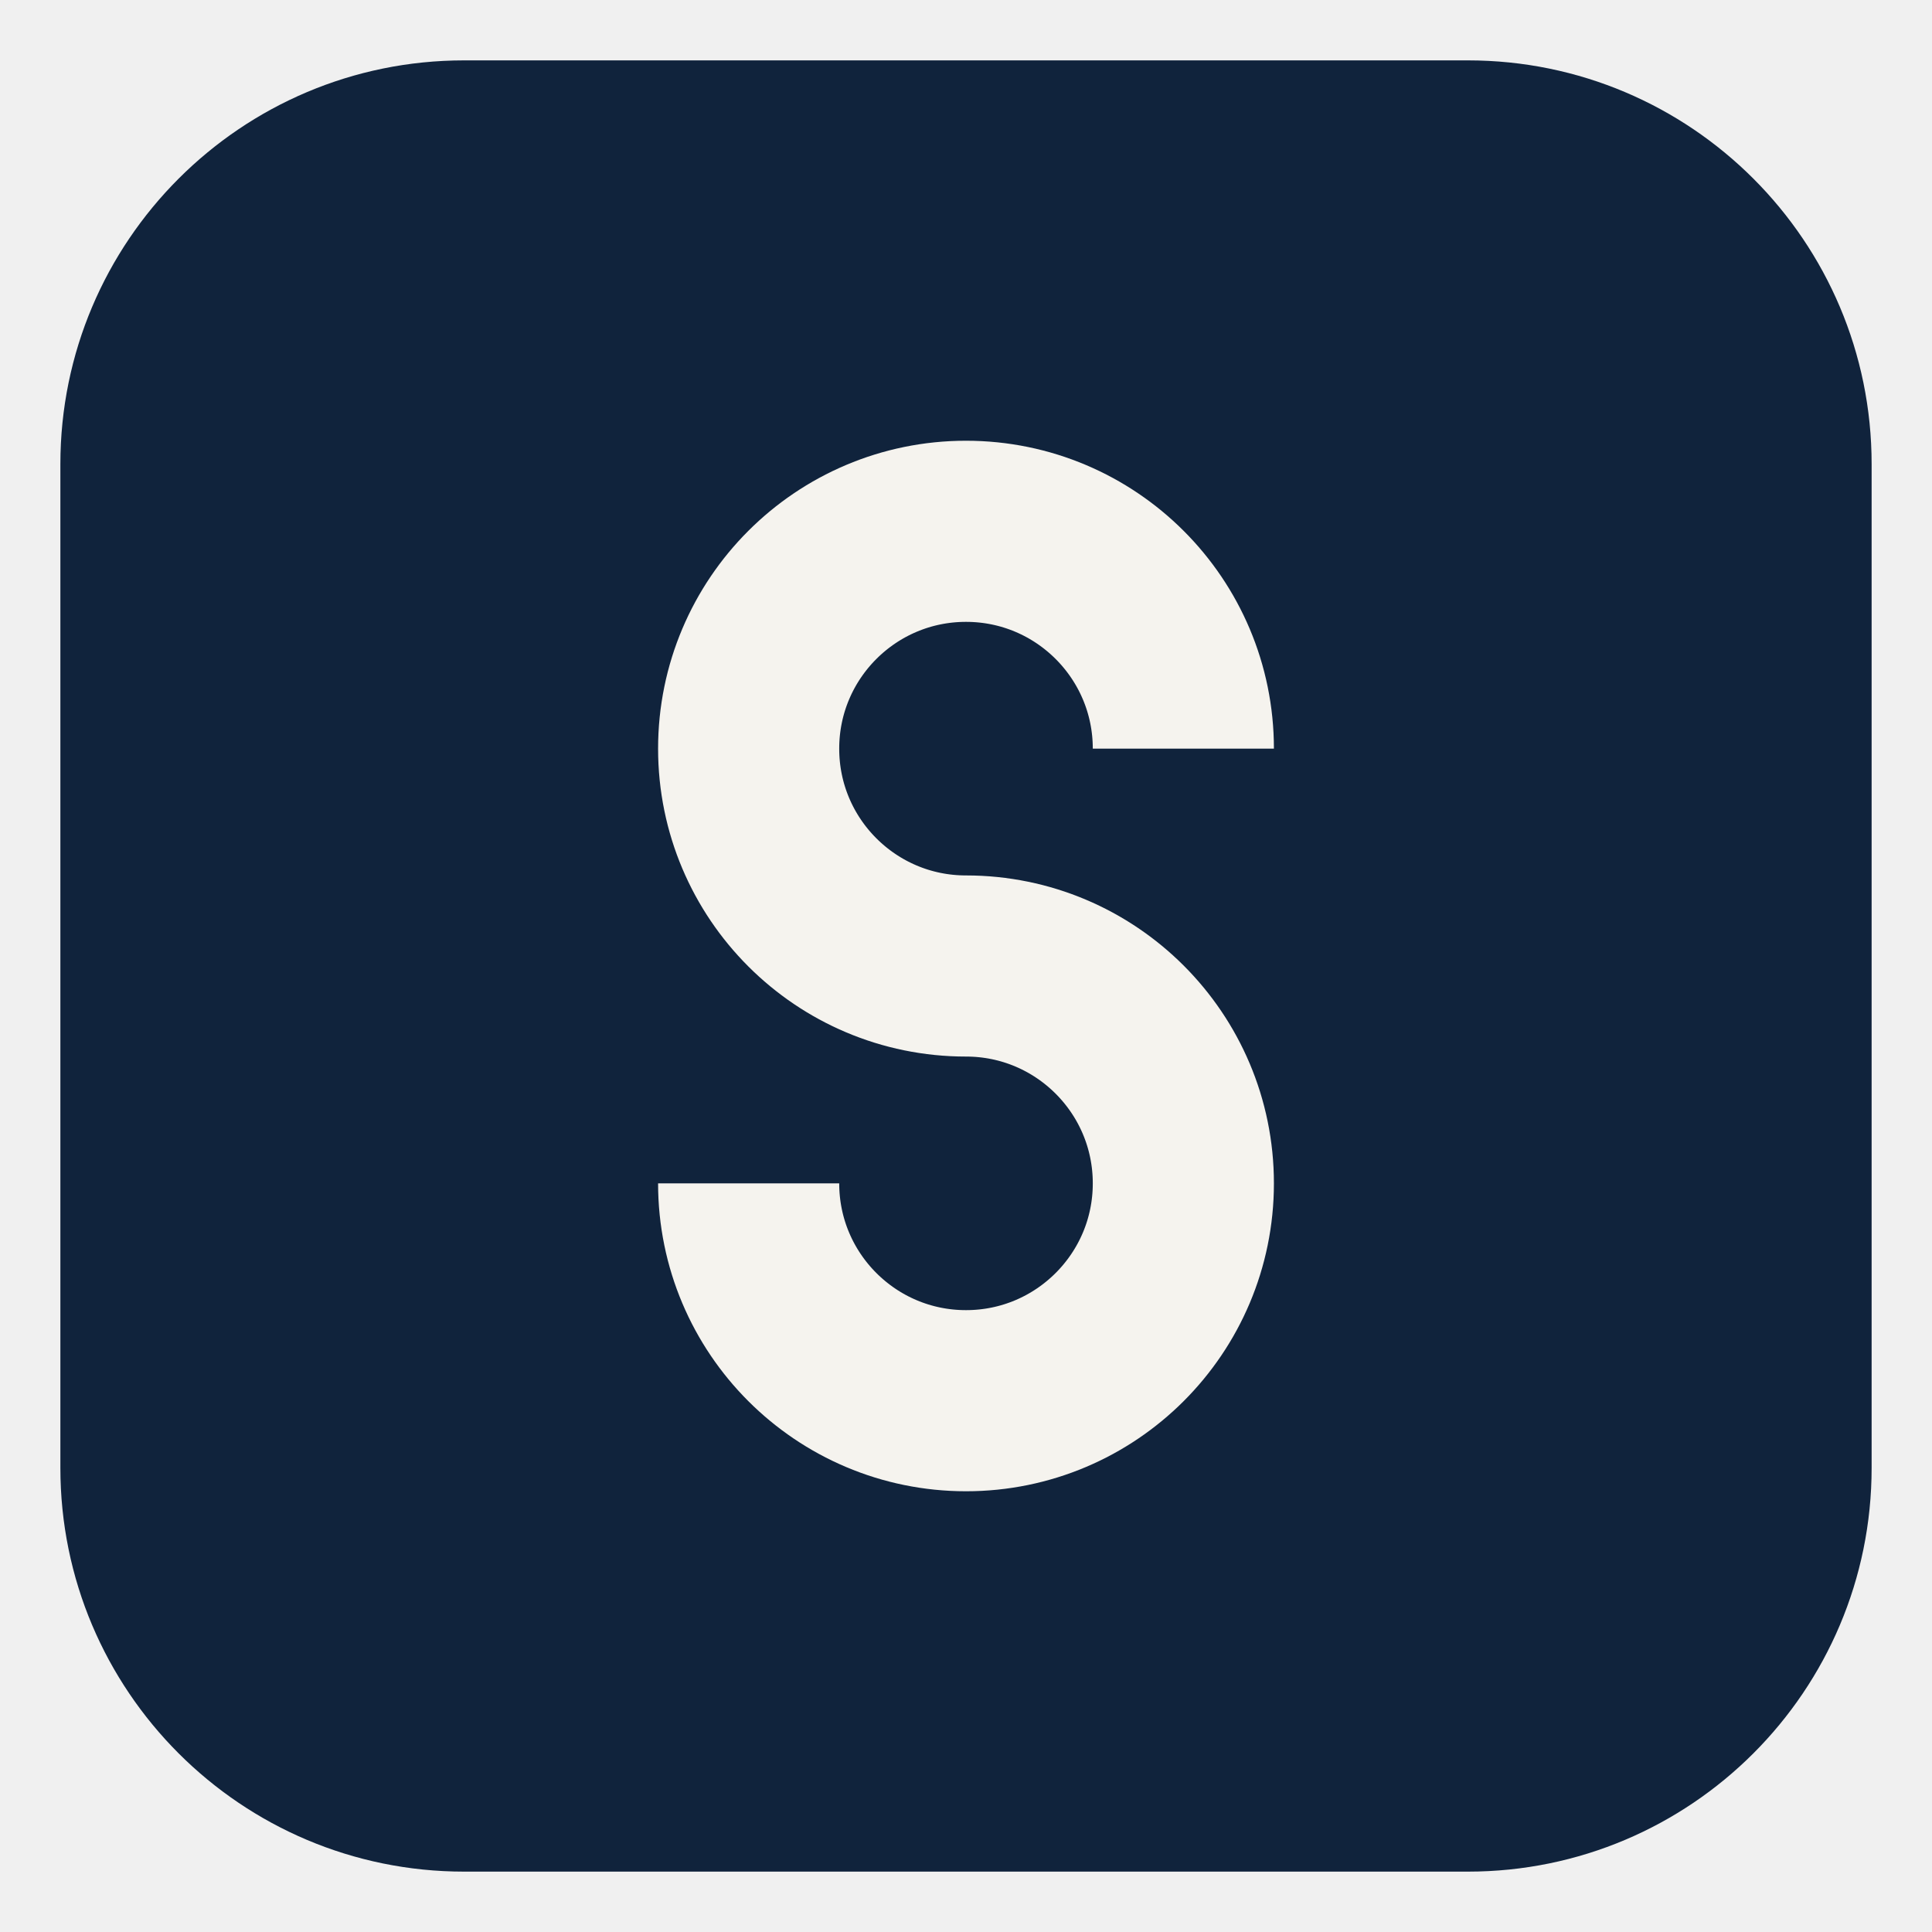
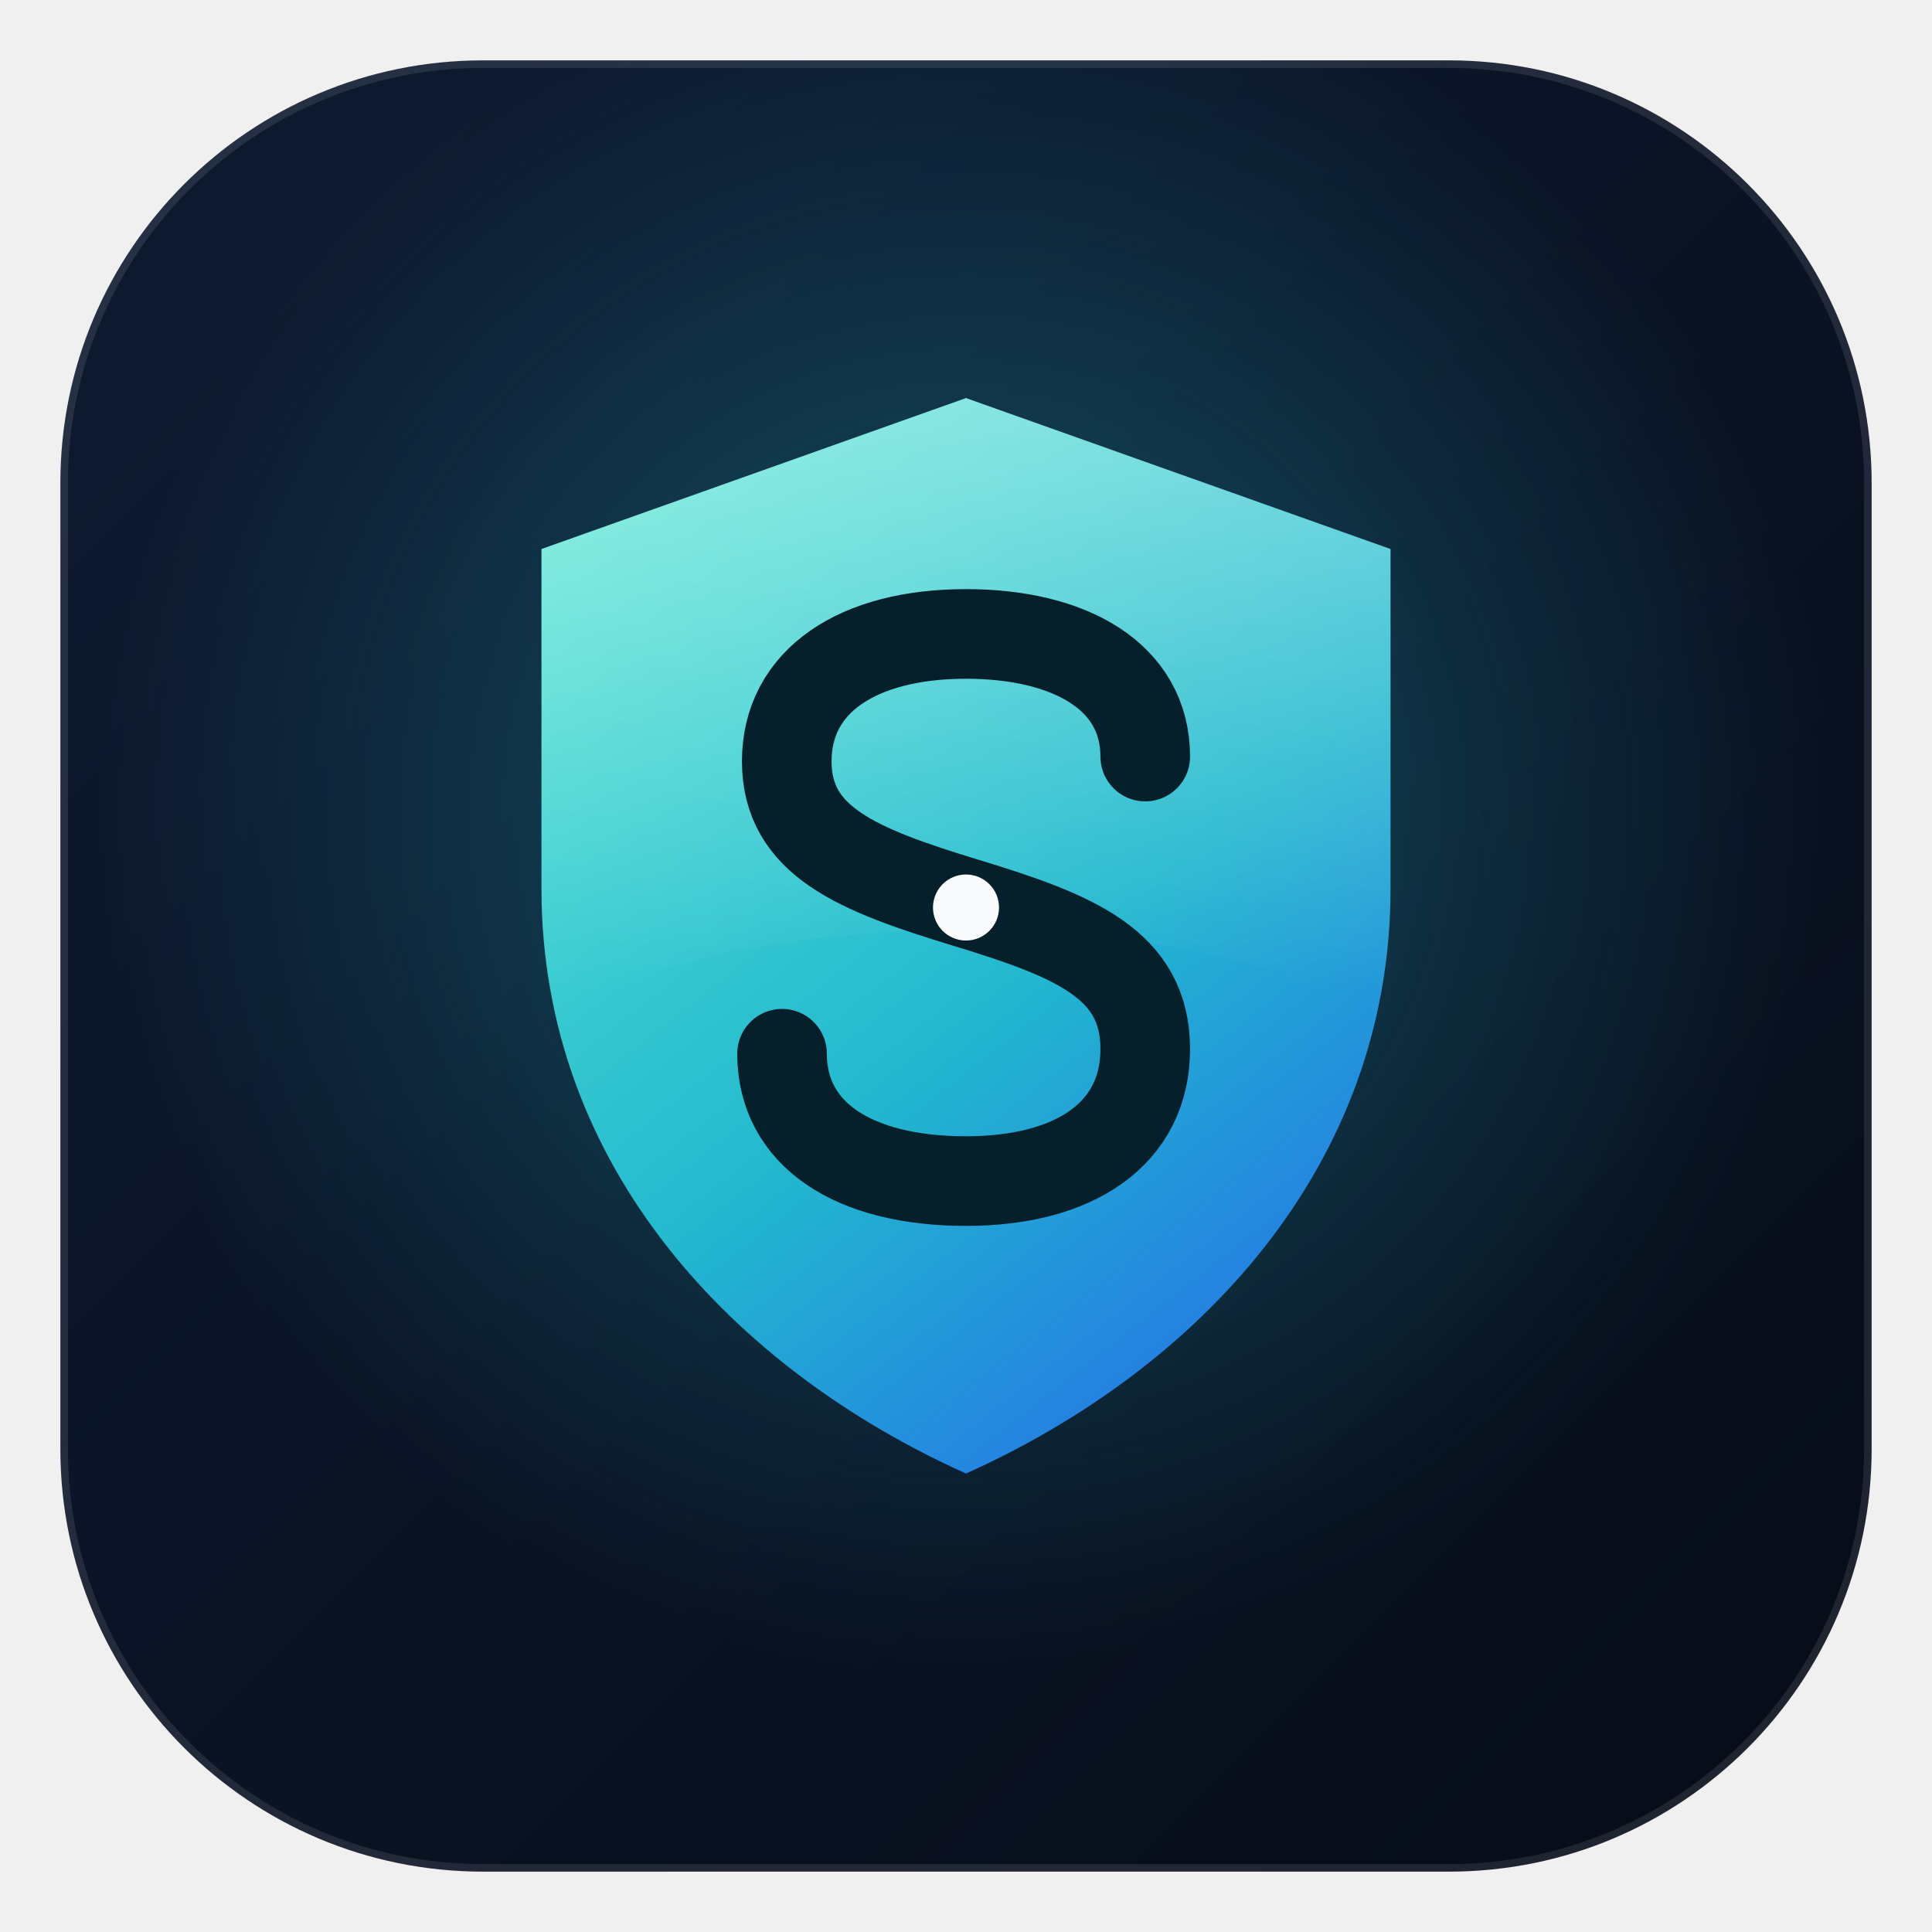
<svg xmlns="http://www.w3.org/2000/svg" viewBox="0 0 1024 1024">
-   <rect x="32" y="32" width="960" height="960" rx="214" fill="#10233C" />
-   <g transform="translate(512 512) scale(3.2) translate(-128 -128)" fill="none" stroke="#F5F3EE" stroke-width="30">
-     <path d="M164 92A36 36 0 1 0 128 128" />
-     <path d="M128 128A36 36 0 1 1 92 164" />
+   <defs>
+     <linearGradient id="bg" x1="0" y1="0" x2="1024" y2="1024" gradientUnits="userSpaceOnUse">
+       <stop offset="0" stop-color="#0F1B33" />
+       <stop offset="1" stop-color="#060B16" />
+     </linearGradient>
+     <radialGradient id="glow" cx="512" cy="430" r="460" gradientUnits="userSpaceOnUse">
+       <stop offset="0" stop-color="#22B8CF" stop-opacity="0.38" />
+       <stop offset="1" stop-color="#22B8CF" stop-opacity="0" />
+     </radialGradient>
+     <linearGradient id="sx-shield" x1="40" y1="16" x2="216" y2="240" gradientUnits="userSpaceOnUse">
+       <stop offset="0" stop-color="#5EEAD4" />
+       <stop offset="0.55" stop-color="#22B8CF" />
+       <stop offset="1" stop-color="#2563EB" />
+     </linearGradient>
+     <linearGradient id="sx-gloss" x1="128" y1="16" x2="128" y2="140" gradientUnits="userSpaceOnUse">
+       <stop offset="0" stop-color="#FFFFFF" stop-opacity="0.34" />
+       <stop offset="1" stop-color="#FFFFFF" stop-opacity="0" />
+     </linearGradient>
+   </defs>
+   <rect x="32" y="32" width="960" height="960" rx="224" fill="url(#bg)" />
+   <rect x="32" y="32" width="960" height="960" rx="224" fill="url(#glow)" />
+   <rect x="34" y="34" width="956" height="956" rx="222" fill="none" stroke="#FFFFFF" stroke-opacity="0.10" stroke-width="4" />
+   <g transform="translate(192 176) scale(2.5)">
+     <path d="M128 14 L218 46 V118 C218 177 177 220 128 242 C79 220 38 177 38 118 V46 Z" fill="url(#sx-shield)" />
+     <path d="M128 14 L218 46 V118 C218 128 217 138 215 147 C185 120 70 120 41 147 C39 138 38 128 38 118 V46 Z" fill="url(#sx-gloss)" />
+     <path d="M166 90 C166 73 150 64 128 64 C105 64 90 74 90 91 C90 108 105 114 128 121 C151 128 166 134 166 152 C166 170 151 180 128 180 C104 180 89 170 89 153" fill="none" stroke="#06202B" stroke-width="19" stroke-linecap="round" stroke-linejoin="round" />
+     <circle cx="128" cy="122" r="7" fill="#F8FAFC" />
  </g>
</svg>
